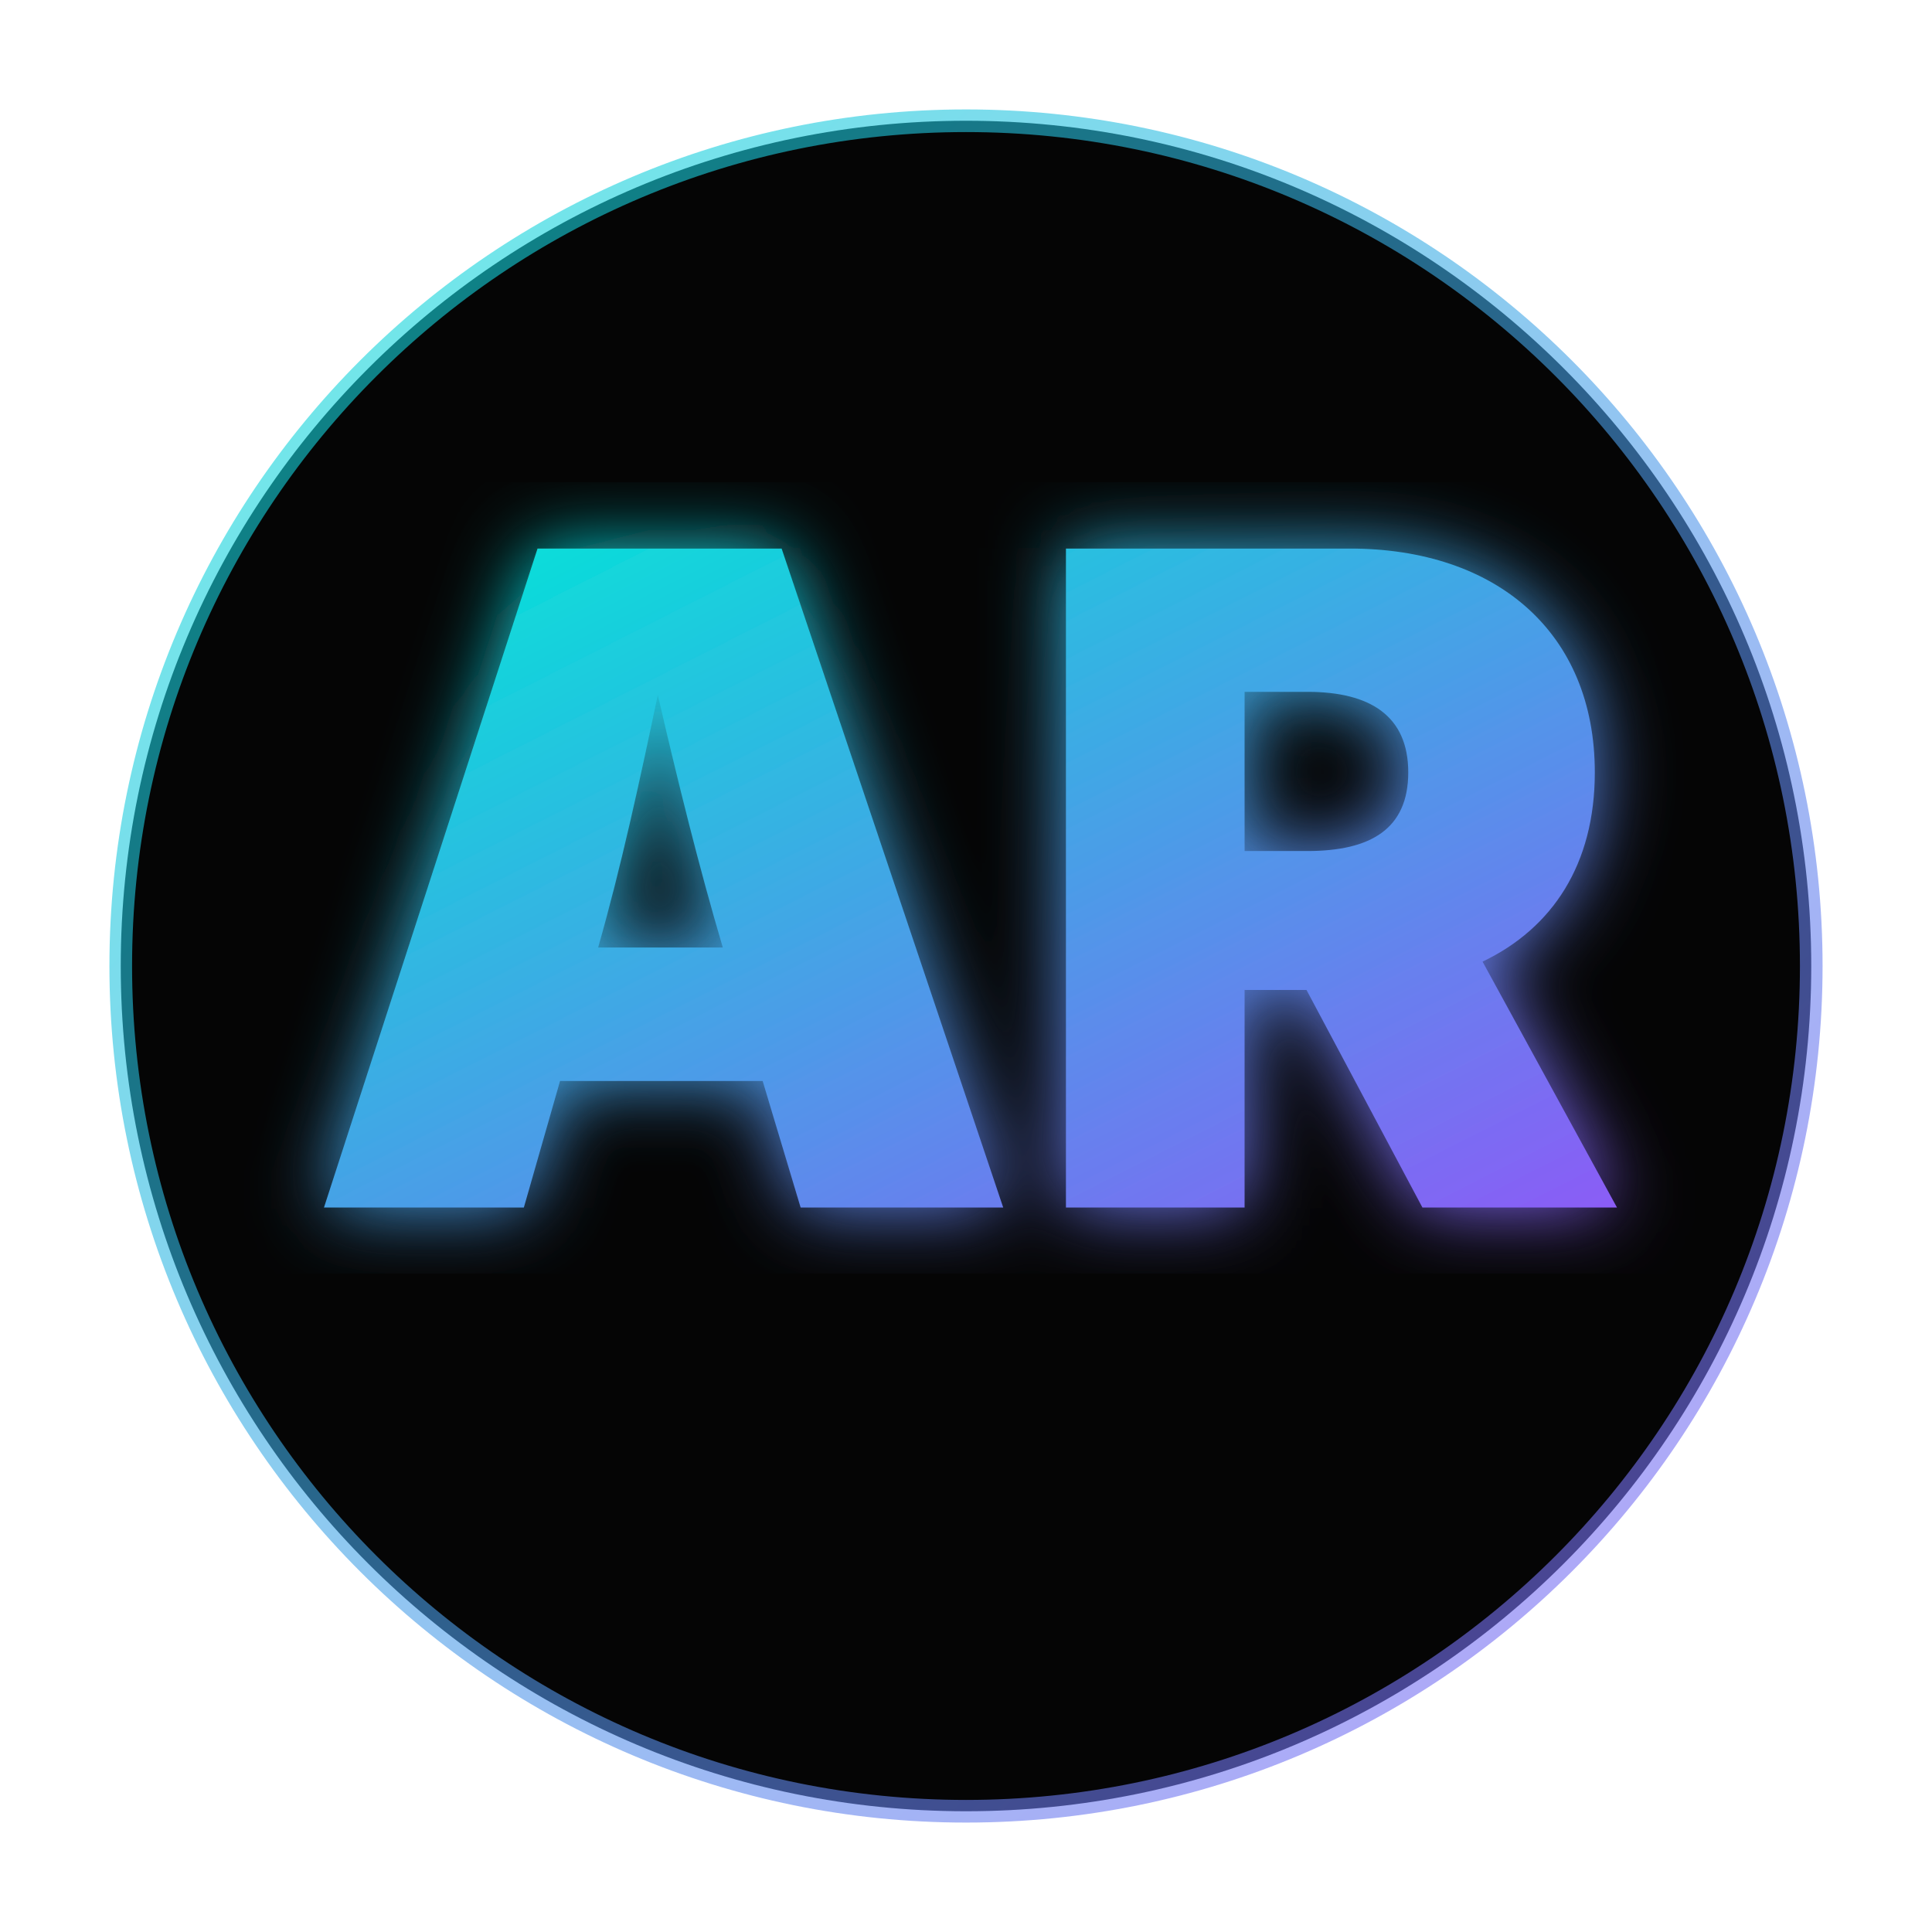
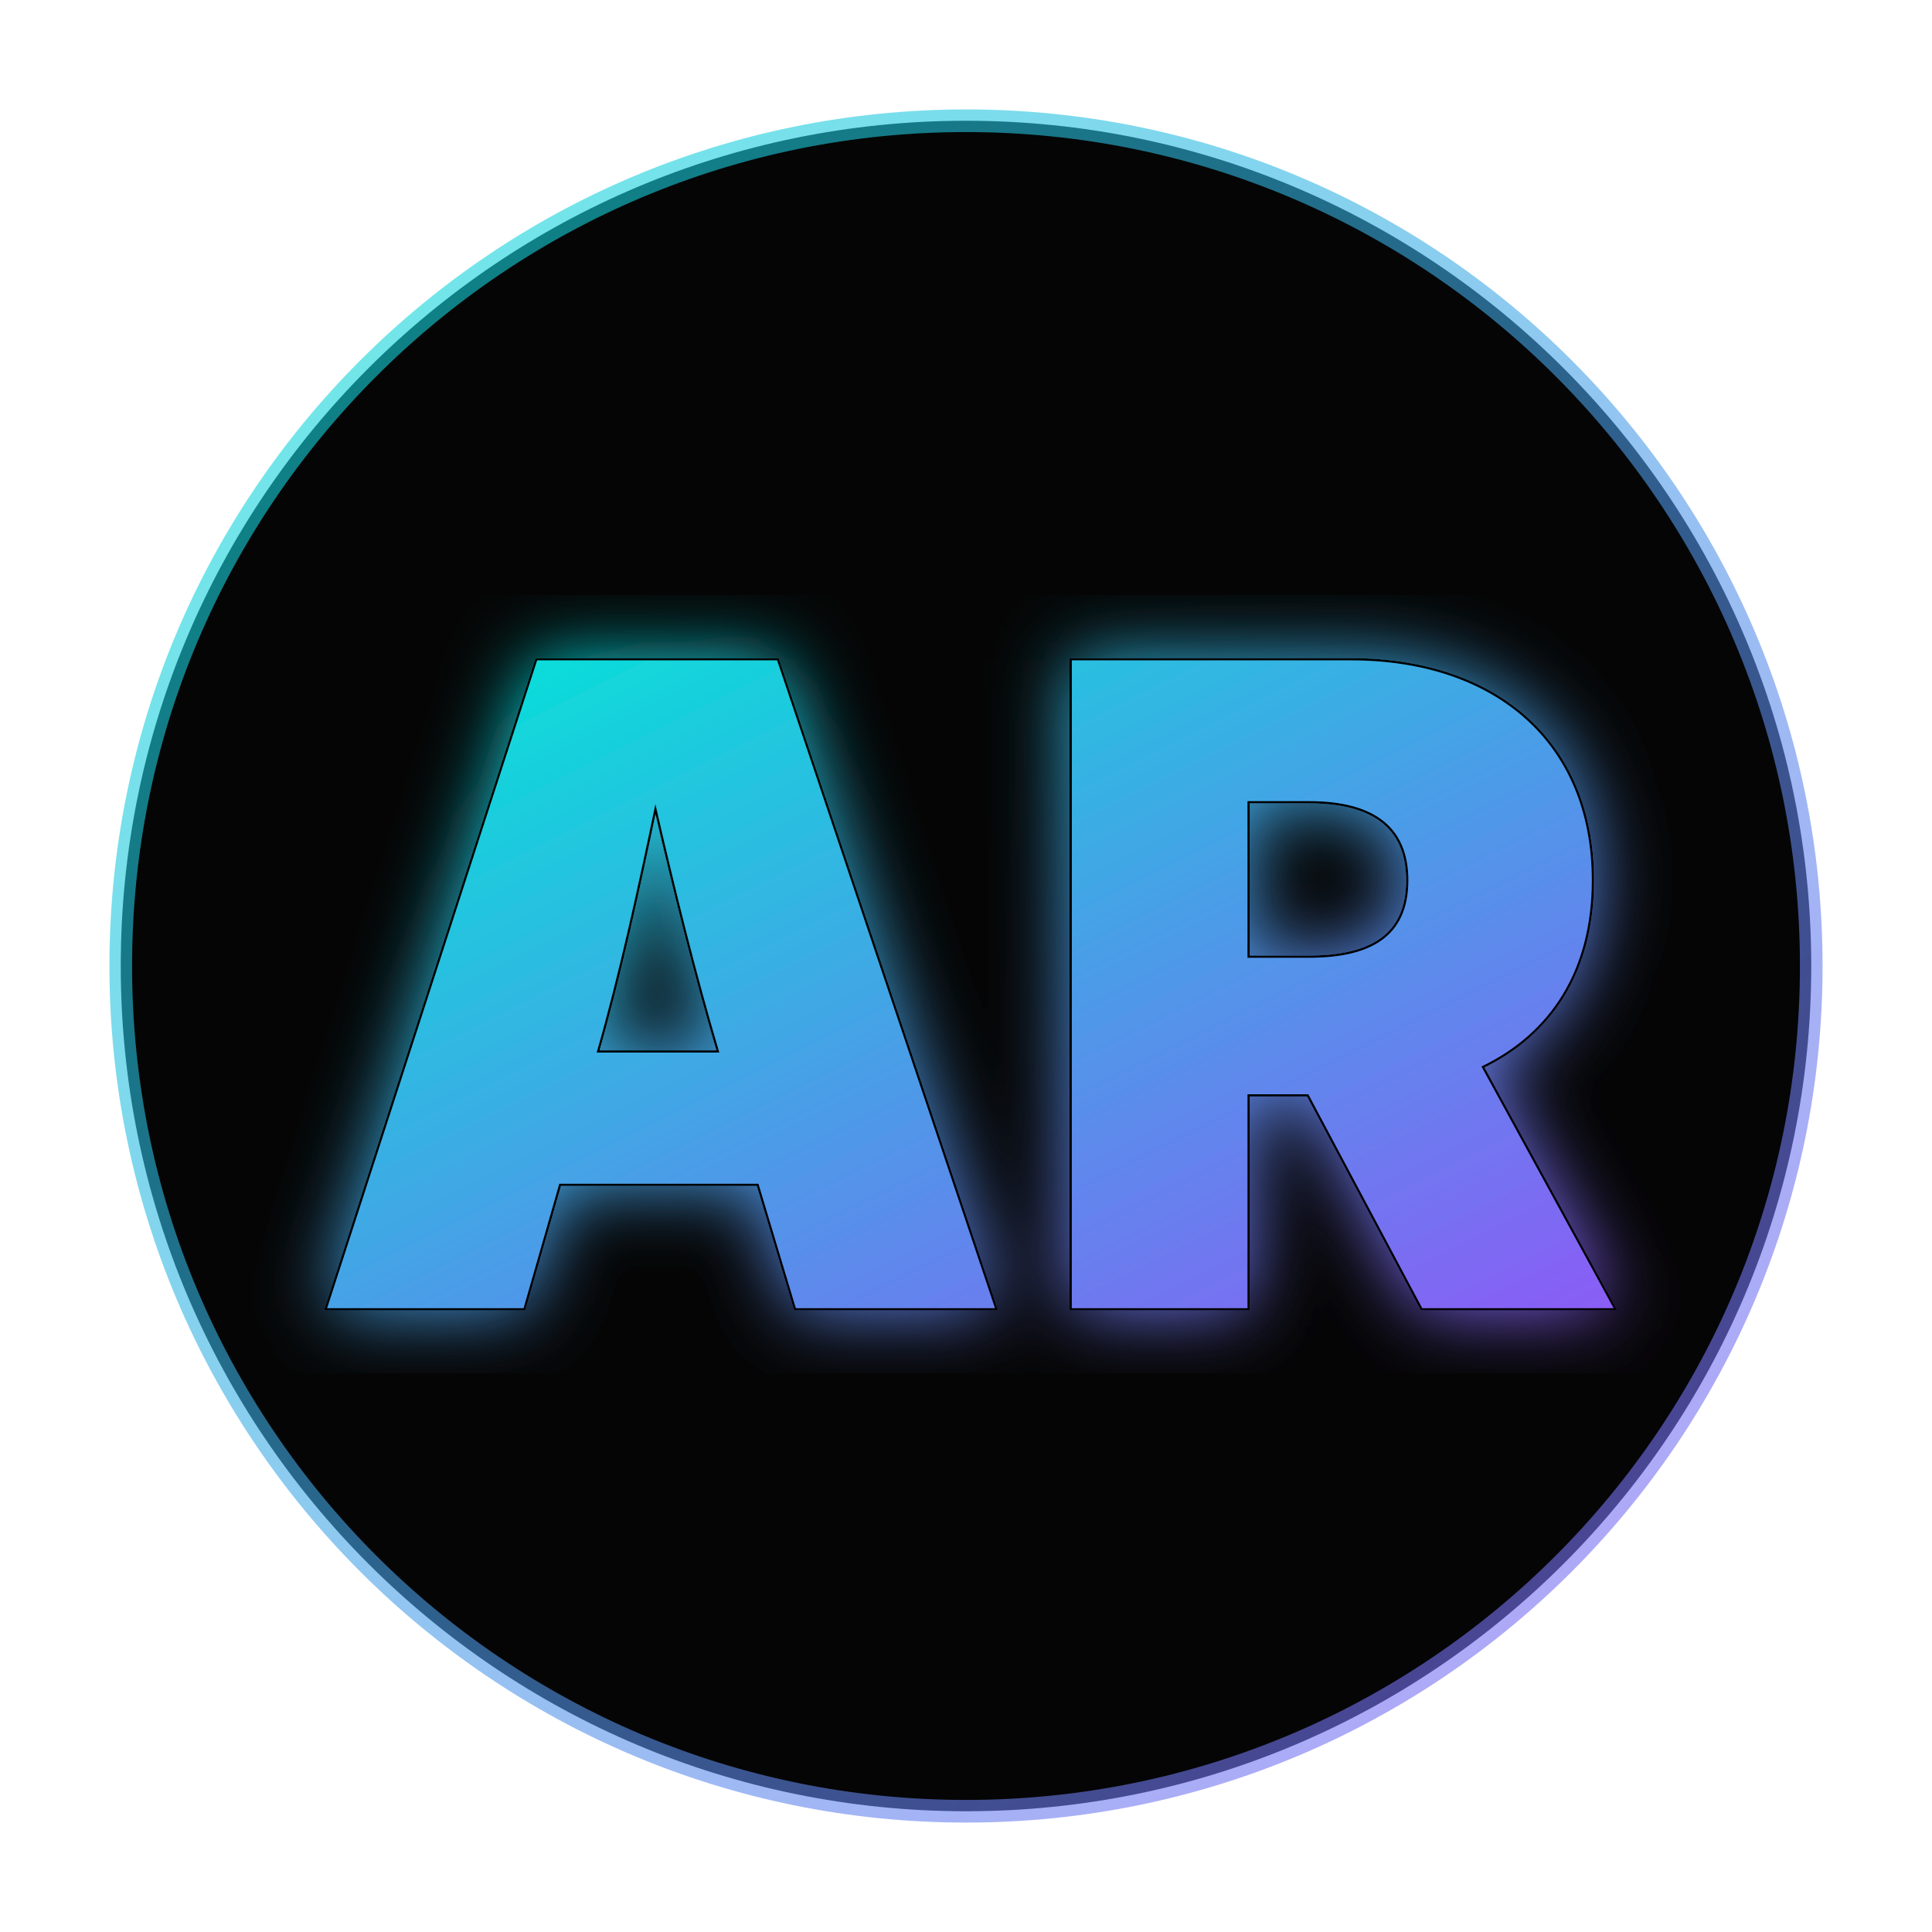
<svg xmlns="http://www.w3.org/2000/svg" viewBox="0 0 256 256" role="img" aria-label="AutoRoy Logo">
  <defs>
    <linearGradient id="gradAR" x1="0" y1="0" x2="1" y2="1">
      <stop offset="0%" stop-color="#00E8D7" />
      <stop offset="100%" stop-color="#8B5CF6" />
    </linearGradient>
    <filter id="glow">
-       <feGaussianBlur stdDeviation="5" result="blur" />
+       <feGaussianBlur stdDeviation="5" result="b" />
      <feMerge>
-         <feMergeNode in="blur" />
+         <feMergeNode in="b" />
        <feMergeNode in="SourceGraphic" />
      </feMerge>
    </filter>
  </defs>
  <circle cx="128" cy="128" r="112" fill="#050505" />
  <circle cx="128" cy="128" r="112" fill="none" stroke="url(#gradAR)" stroke-width="3" opacity="0.6" />
-   <text x="128" y="160" text-anchor="middle" font-family="Inter, system-ui, sans-serif" font-weight="900" font-size="120" fill="url(#gradAR)" filter="url(#glow)">
+   <text x="128" y="128" text-anchor="middle" dominant-baseline="middle" font-family="Inter, system-ui, -apple-system, Segoe UI, Roboto, Arial, sans-serif" font-weight="900" font-size="118" fill="url(#gradAR)" filter="url(#glow)" letter-spacing="2" style="paint-order: stroke fill; stroke:#000; stroke-width:0.6">
    AR
  </text>
</svg>
